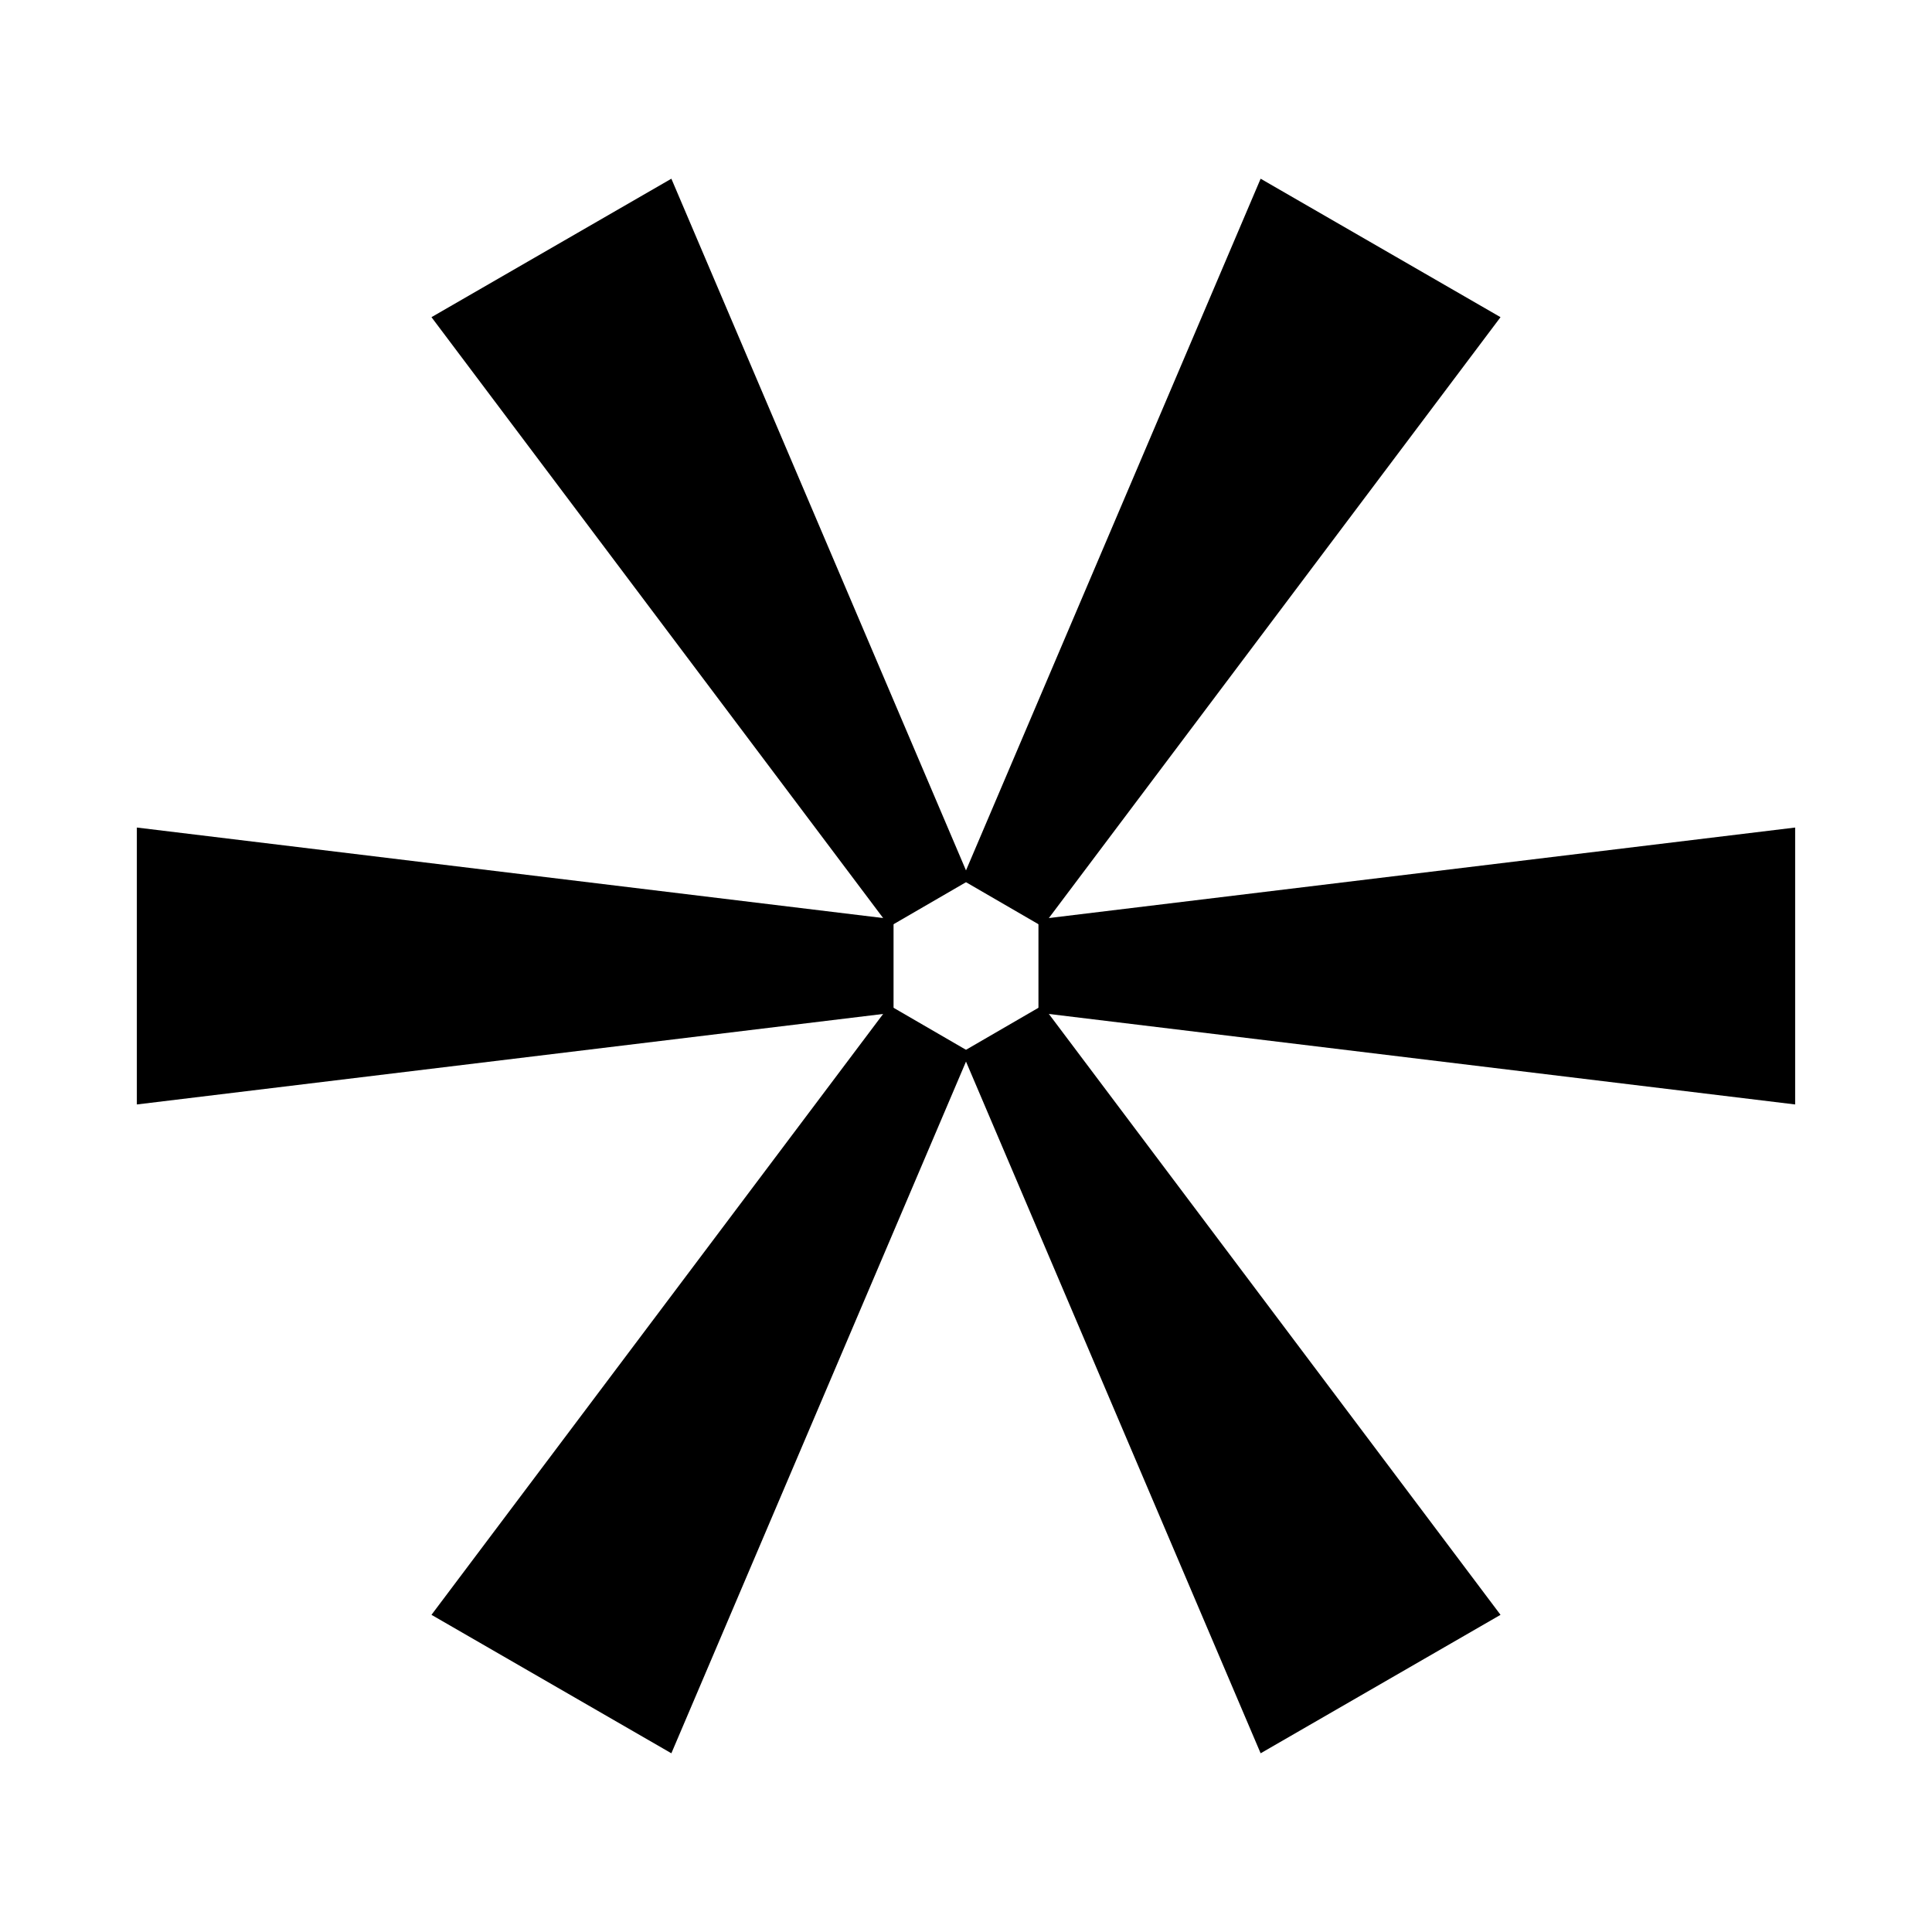
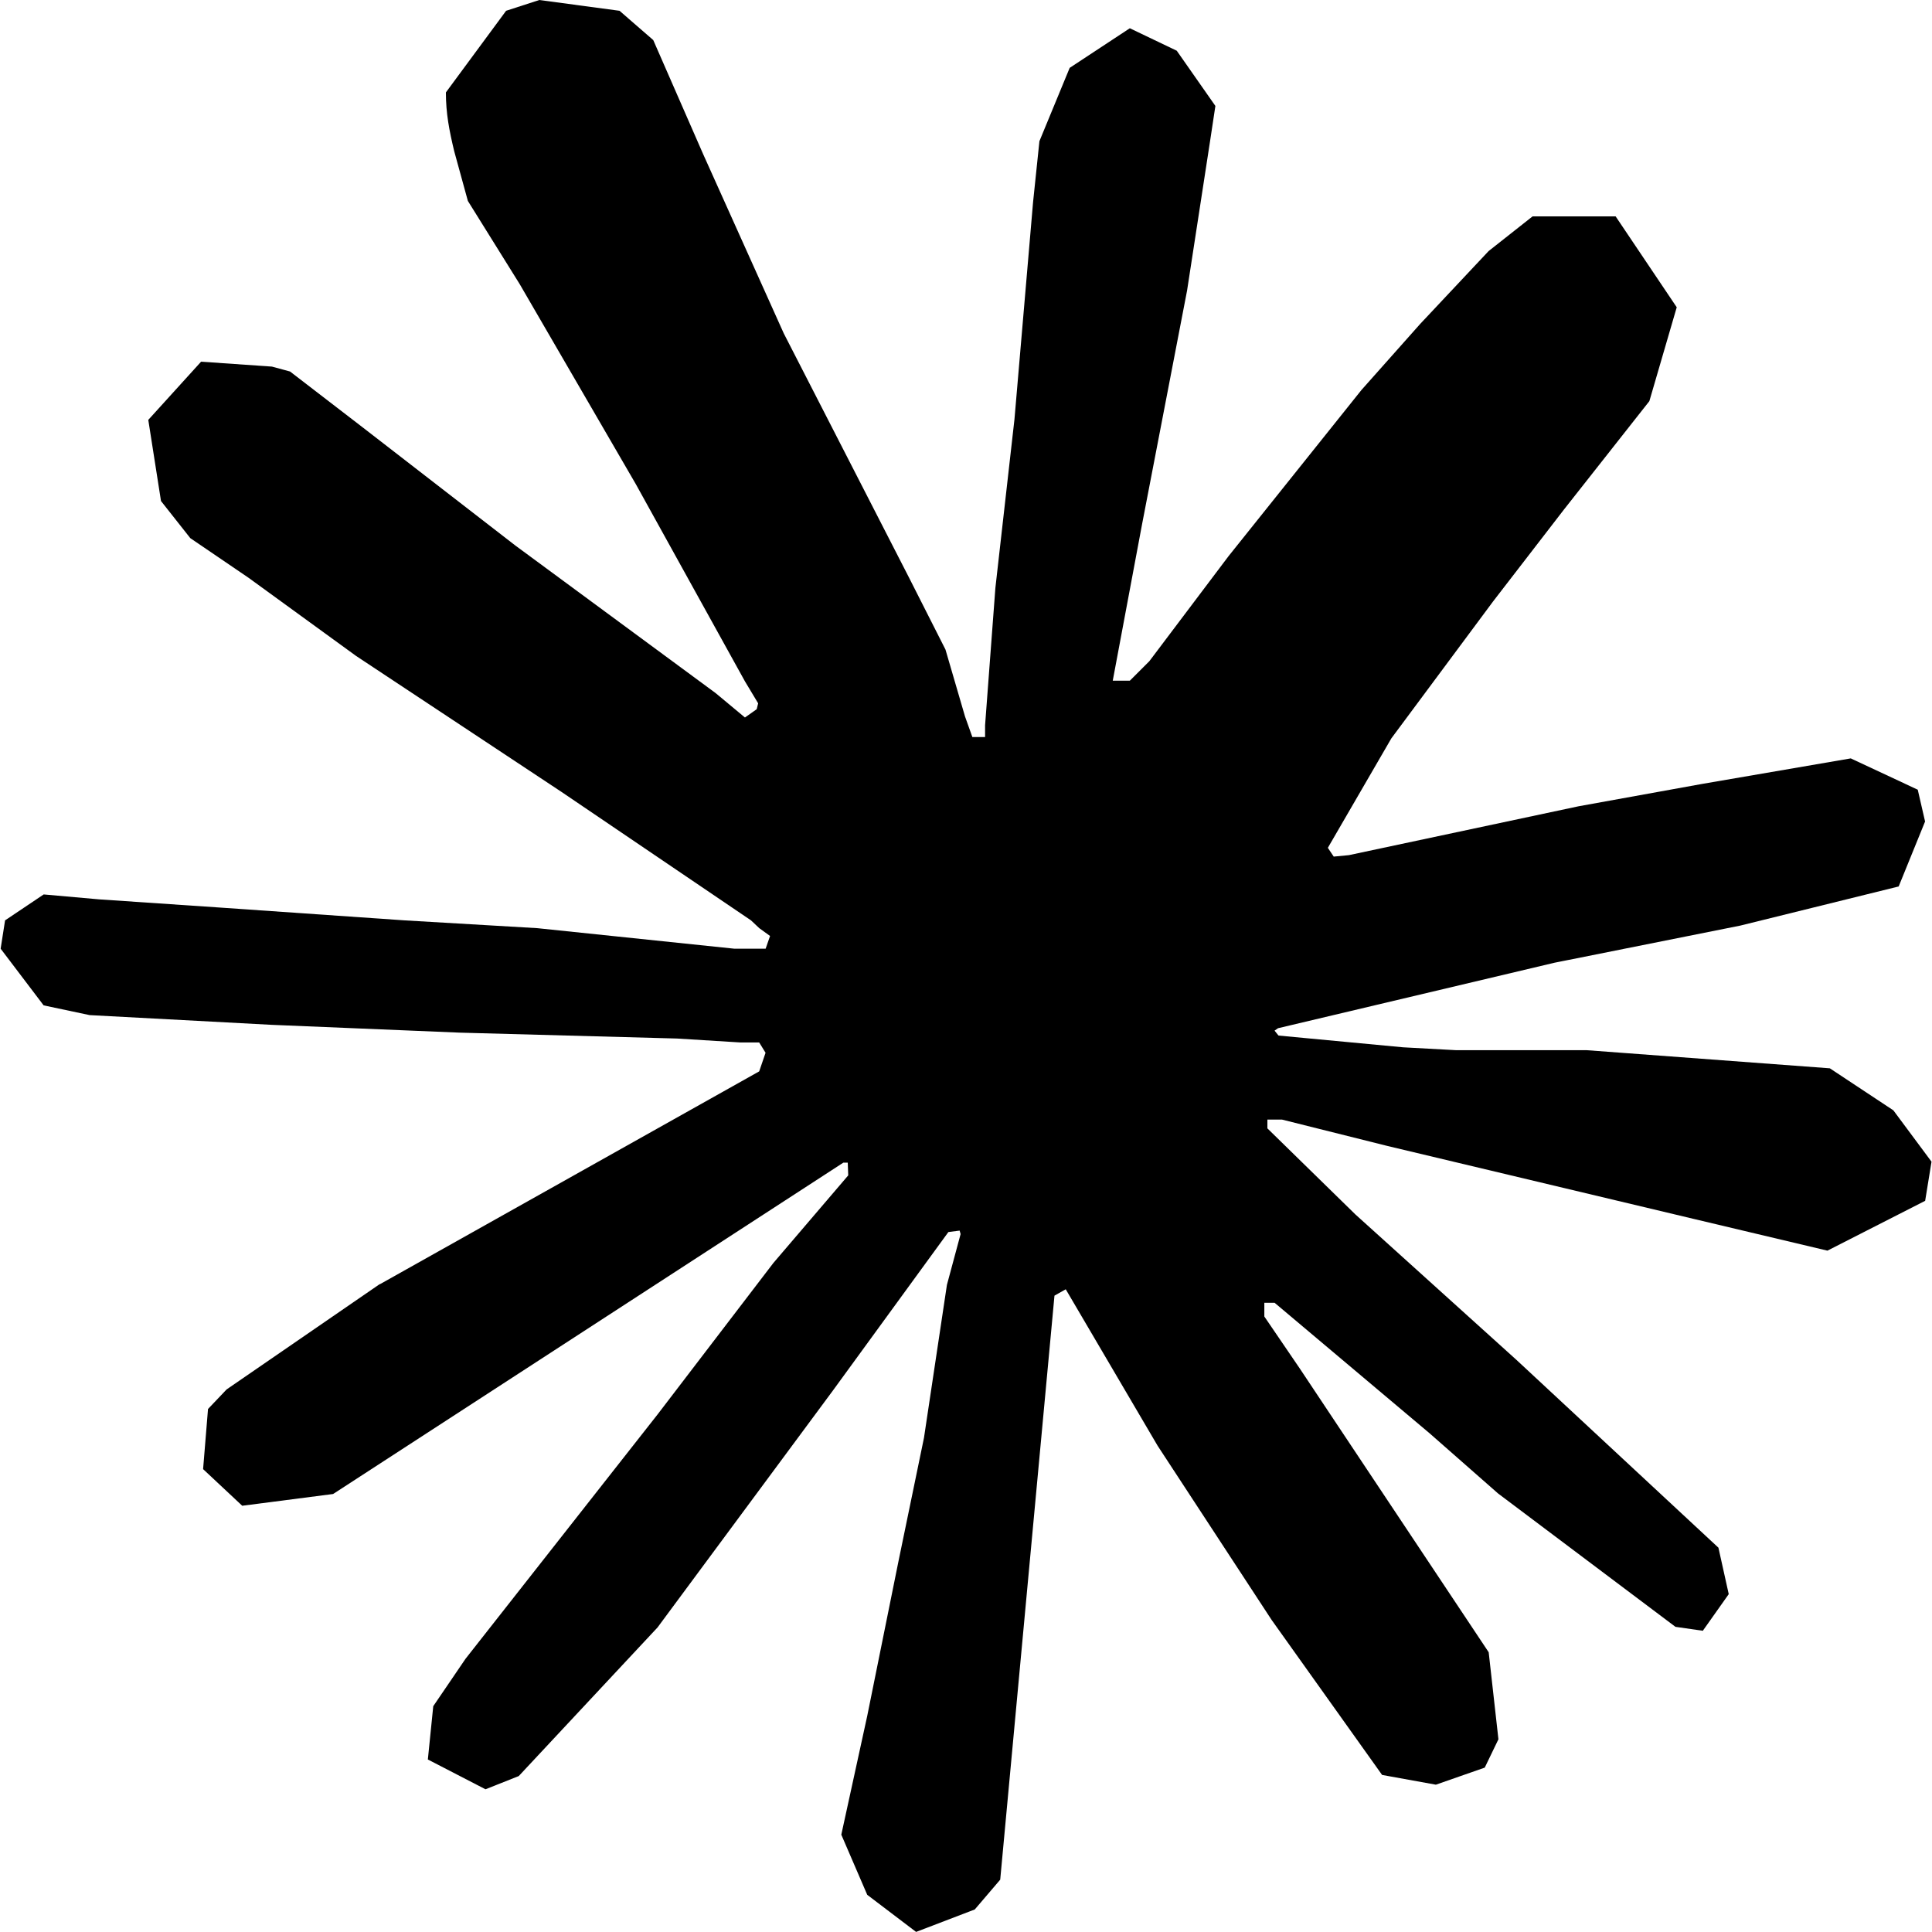
<svg xmlns="http://www.w3.org/2000/svg" width="24" height="24" viewBox="0 0 24 24" fill="#000000">
-   <path d="M12.90 11.42L22.30 10.28L22.30 13.72L12.90 12.58Z" />
-   <path d="M12.95 12.49L18.64 20.06L15.66 21.78L11.95 13.07Z" />
-   <path d="M12.05 13.07L8.34 21.78L5.36 20.06L11.05 12.49Z" />
-   <path d="M11.10 12.58L1.70 13.72L1.70 10.28L11.10 11.42Z" />
-   <path d="M11.05 11.51L5.36 3.94L8.34 2.22L12.05 10.93Z" />
-   <path d="M11.95 10.93L15.66 2.22L18.64 3.94L12.95 11.51Z" />
+   <path d="m4.714 15.956 4.717-2.647.079-.231-.079-.128h-.231l-.789-.049-2.696-.073-2.337-.097-2.265-.121-.571-.121-.534-.704.055-.352.48-.322.686.061 1.518.103 2.277.158 1.651.097 2.447.255h.389l.055-.158-.134-.097-.103-.097L6.973 9.836l-2.55-1.688-1.336-.971-.723-.492-.364-.461-.158-1.008.656-.723.88.061.225.061.892.686 1.906 1.475 2.489 1.834.364.303.146-.103.018-.073-.164-.273-1.354-2.447-1.445-2.489-.643-1.032-.17-.619c-.061-.255-.103-.467-.103-.729L6.287.134 6.7 0l.996.134.419.364.619 1.415 1.002 2.228 1.554 3.03.455.898.243.832.091.255h.158v-.146l.128-1.706.237-2.095.231-2.696.079-.759.376-.911.747-.492.583.279.48.686-.067.443-.285 1.852-.559 2.902-.364 1.943h.212l.243-.243.984-1.305 1.651-2.064.729-.82.85-.905.546-.431h1.032l.759 1.129-.34 1.166-1.062 1.348-.88 1.141-1.263 1.7-.789 1.36.073.109.188-.018 2.853-.607 1.542-.279 1.84-.316.832.389.091.395-.328.807-1.967.486-2.307.461-3.436.814-.043.03.049.061 1.548.146.662.036h1.621l3.018.225.789.522.474.638-.079.486-1.214.619-1.639-.389-3.825-.911-1.311-.328h-.182v.109l1.093 1.069 2.003 1.809 2.507 2.331.128.577-.322.455-.34-.049-2.204-1.657-.85-.747-1.925-1.621h-.128v.17l.443.65 2.344 3.521.121 1.081-.17.352-.607.212-.668-.121-1.372-1.925L14.38 17.959l-1.141-1.943-.14.079-.674 7.255-.316.37-.729.279-.607-.461-.322-.747.322-1.475.389-1.925.316-1.53.285-1.9.17-.631-.012-.043-.14.018-1.433 1.967-2.18 2.945-1.724 1.846-.413.164-.716-.37.067-.662.401-.589 2.386-3.036 1.439-1.882.929-1.087-.006-.158h-.055l-6.338 4.116-1.129.146-.486-.455.061-.747.231-.243 1.906-1.311Z" />
</svg>
